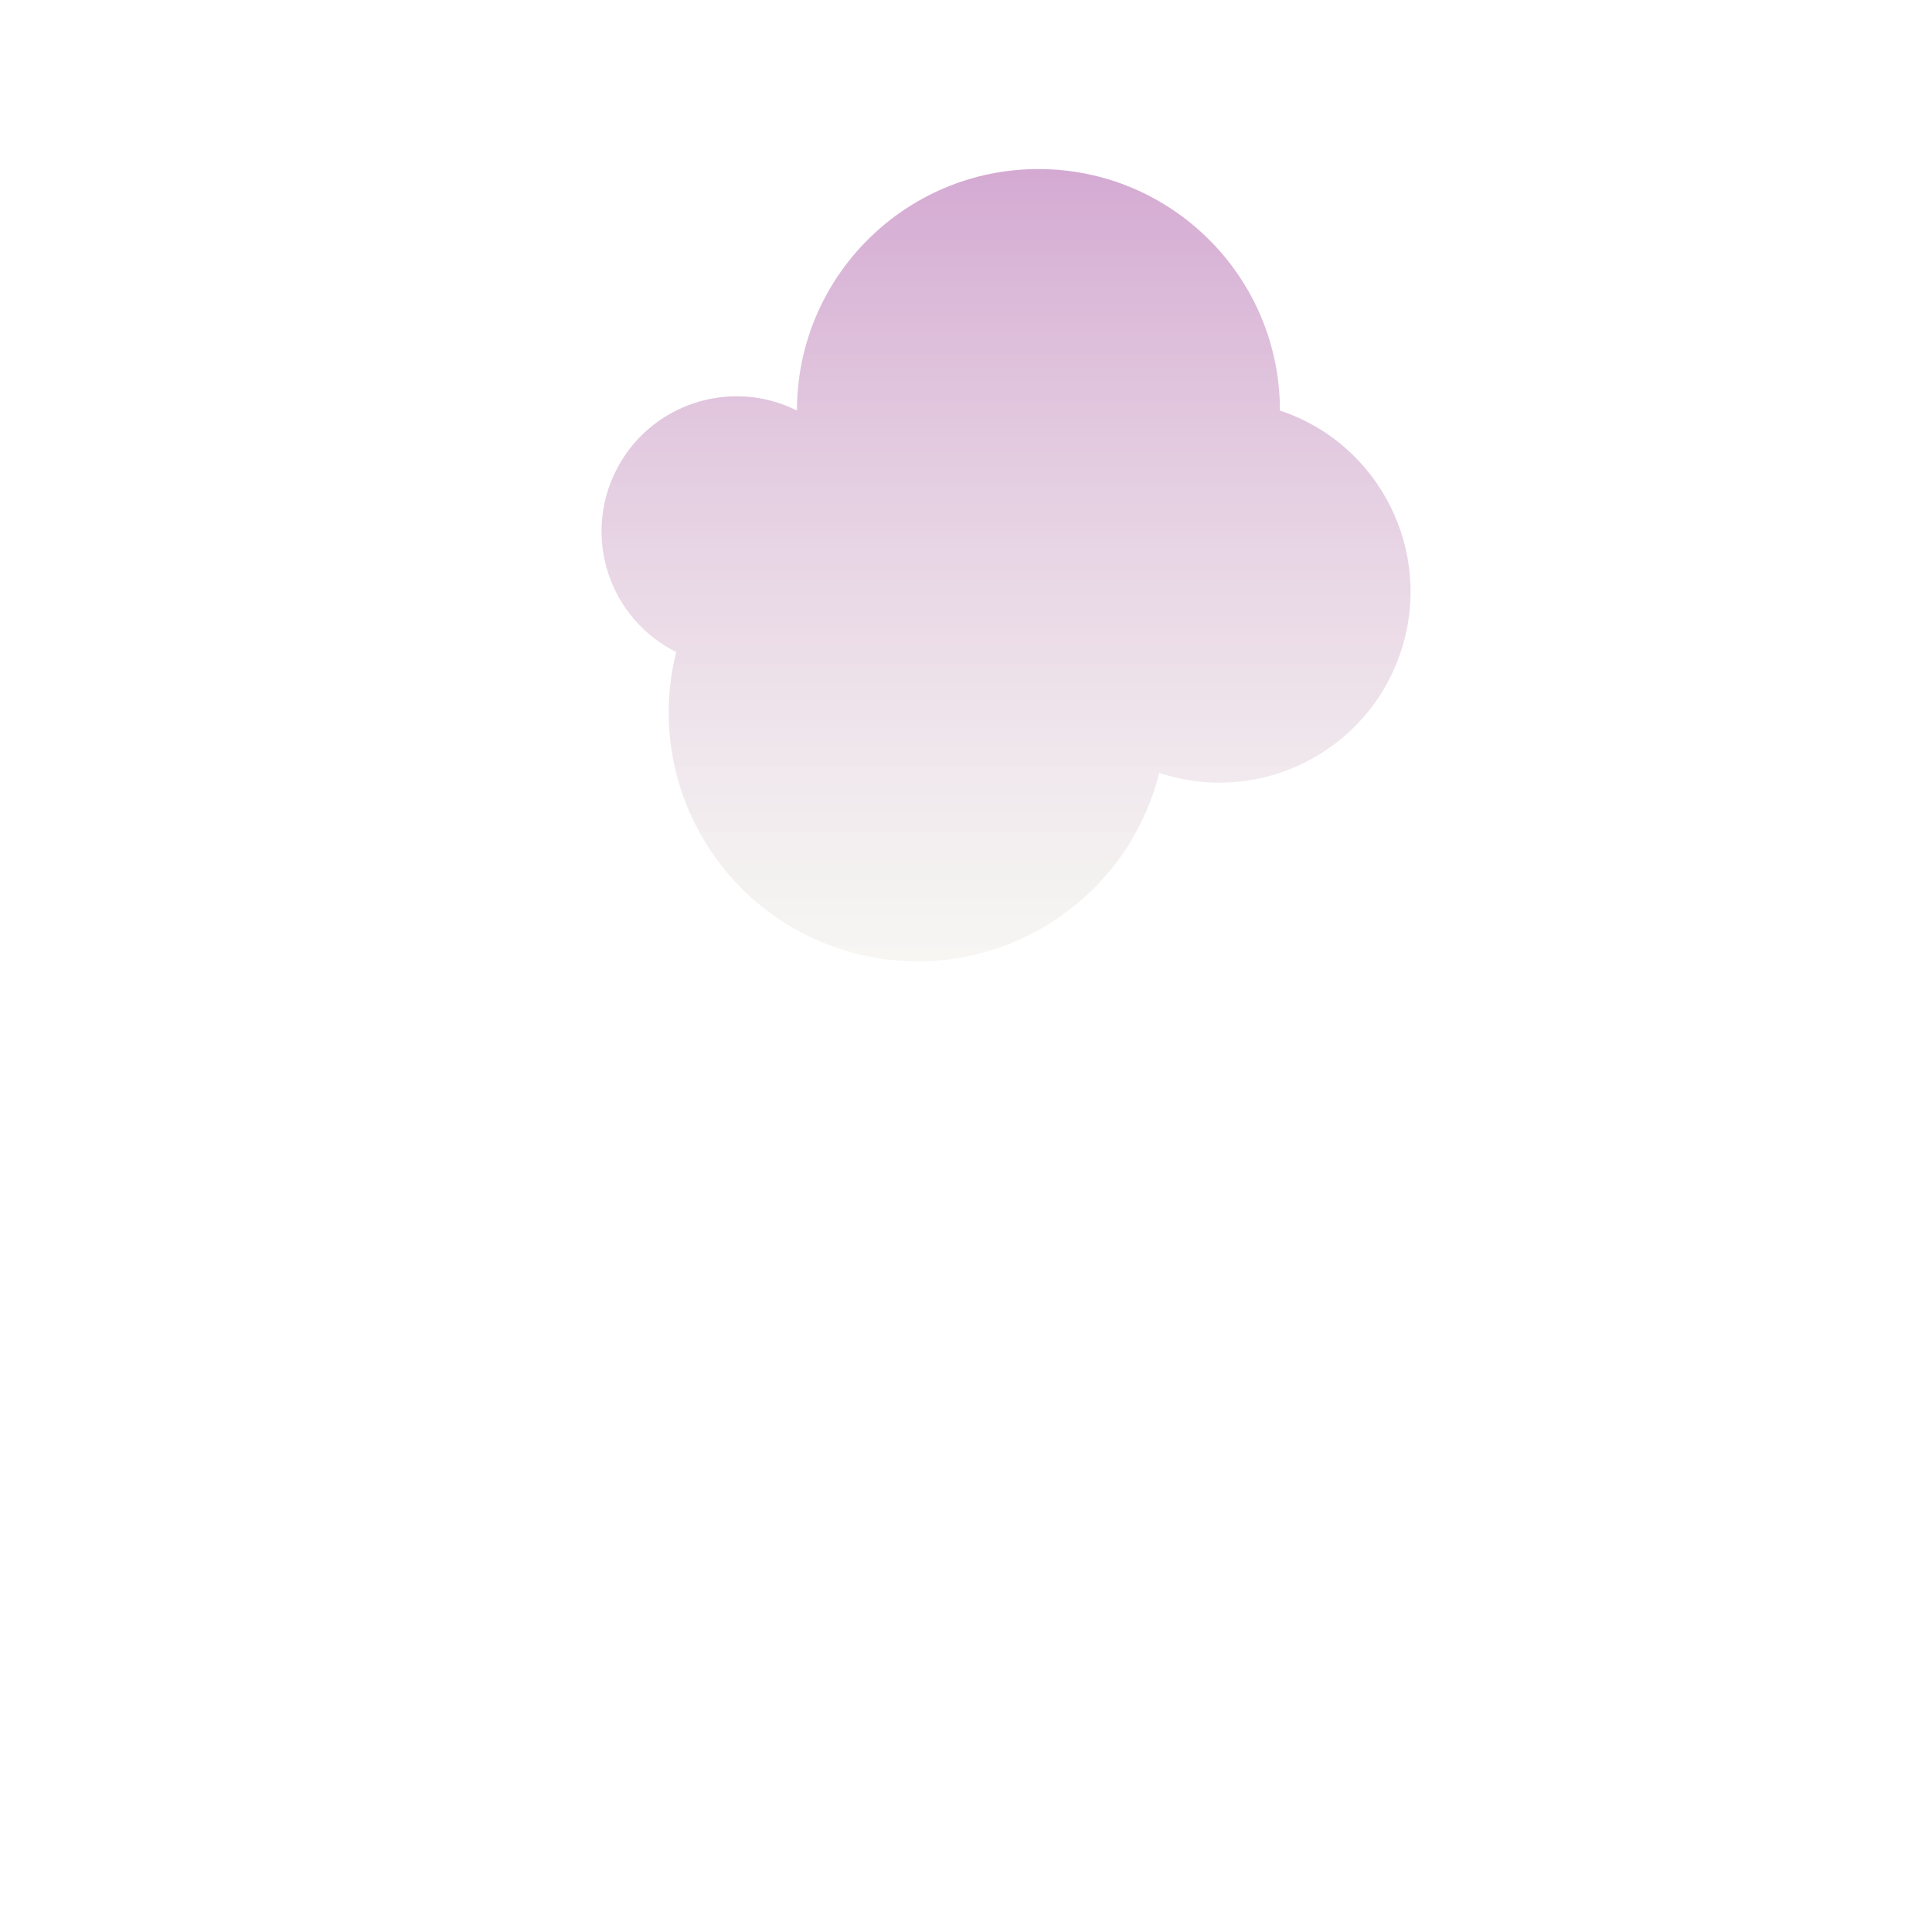
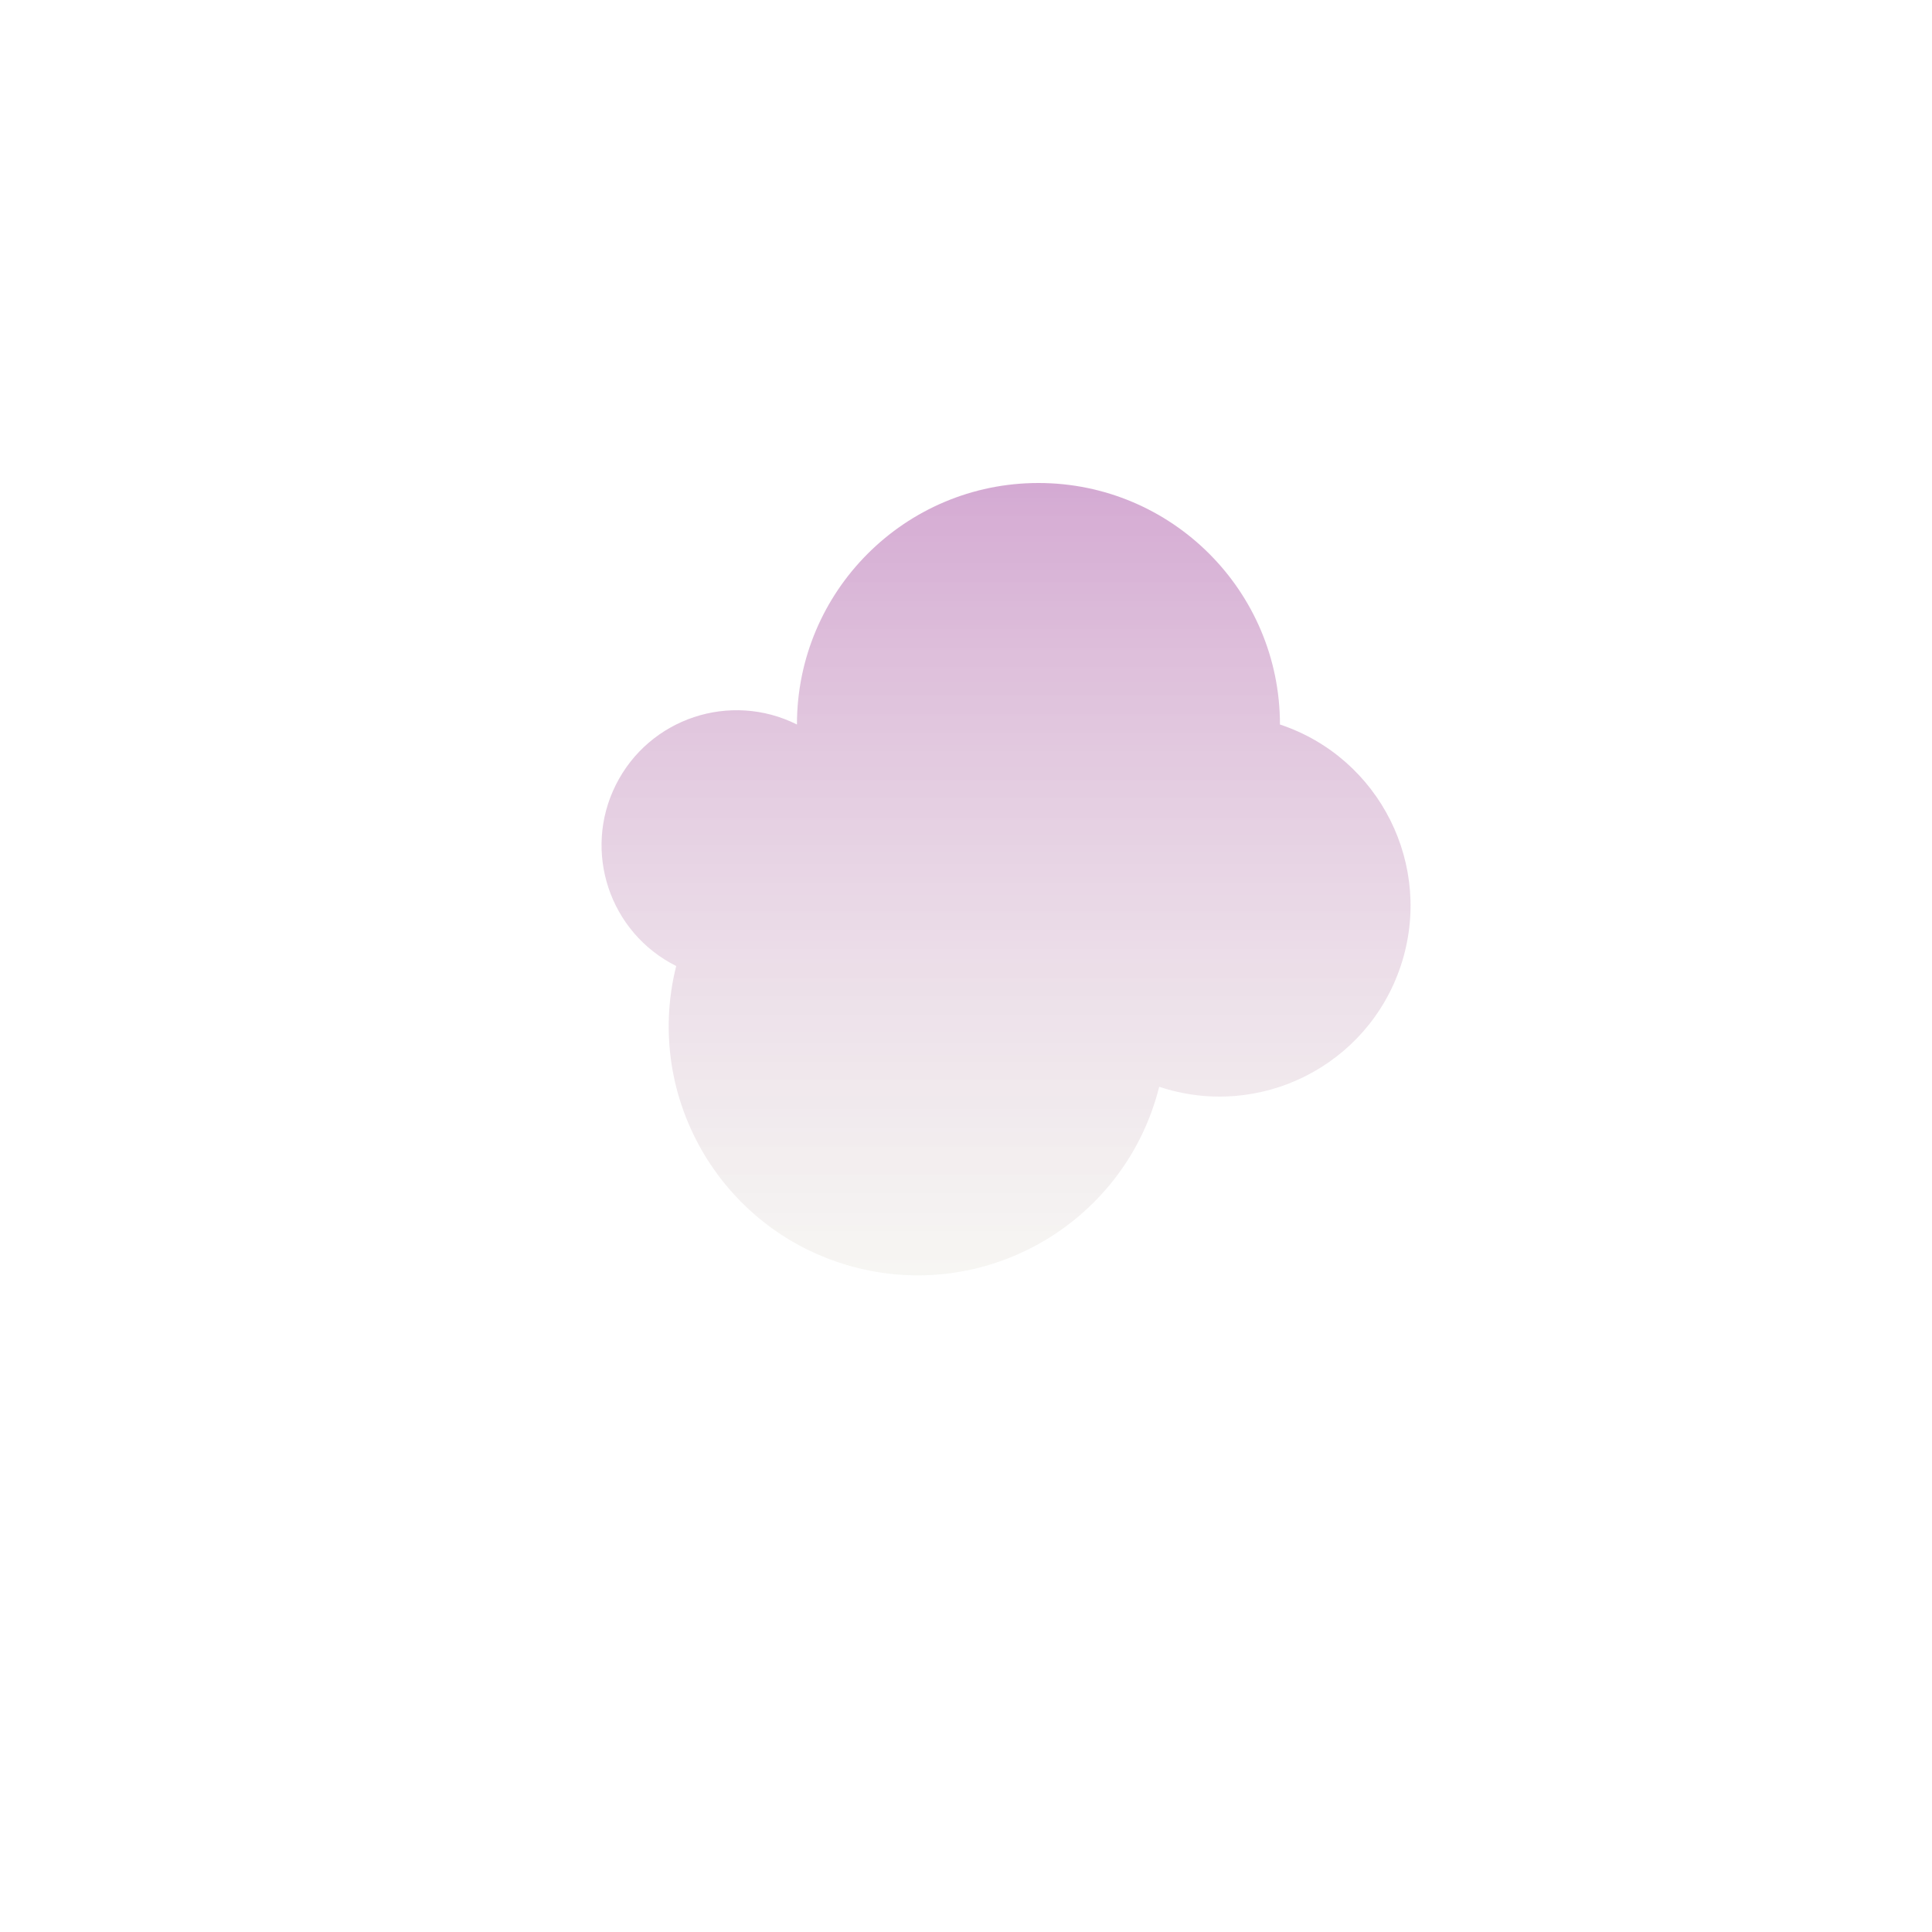
<svg xmlns="http://www.w3.org/2000/svg" version="1.1" viewBox="0 0 800 800">
  <defs>
    <linearGradient x1="50%" y1="0%" x2="50%" y2="100%" id="cccloud-grad">
      <stop stop-color="hsl(302, 46%, 42%)" stop-opacity="1" offset="0%" />
      <stop stop-color="hsla(51, 19%, 86%, 0.67)" stop-opacity="1" offset="100%" />
    </linearGradient>
  </defs>
-   <g fill="url(#cccloud-grad)" id="cloud" transform="matrix(1,0,0,1,30,-80)" opacity="0.43">
+   <g fill="url(#cccloud-grad)" id="cloud" transform="matrix(1,0,0,1,30,50)" opacity="0.43">
    <path d="M 500 250 A  50 50 0 1 1 450 400 A  50 50 0 1 1 250 350 A  50 50 0 1 1 300 250 A  50 50 0 1 1 500 250 Z" stroke-linecap="round" stroke-linejoin="round" />
  </g>
</svg>
